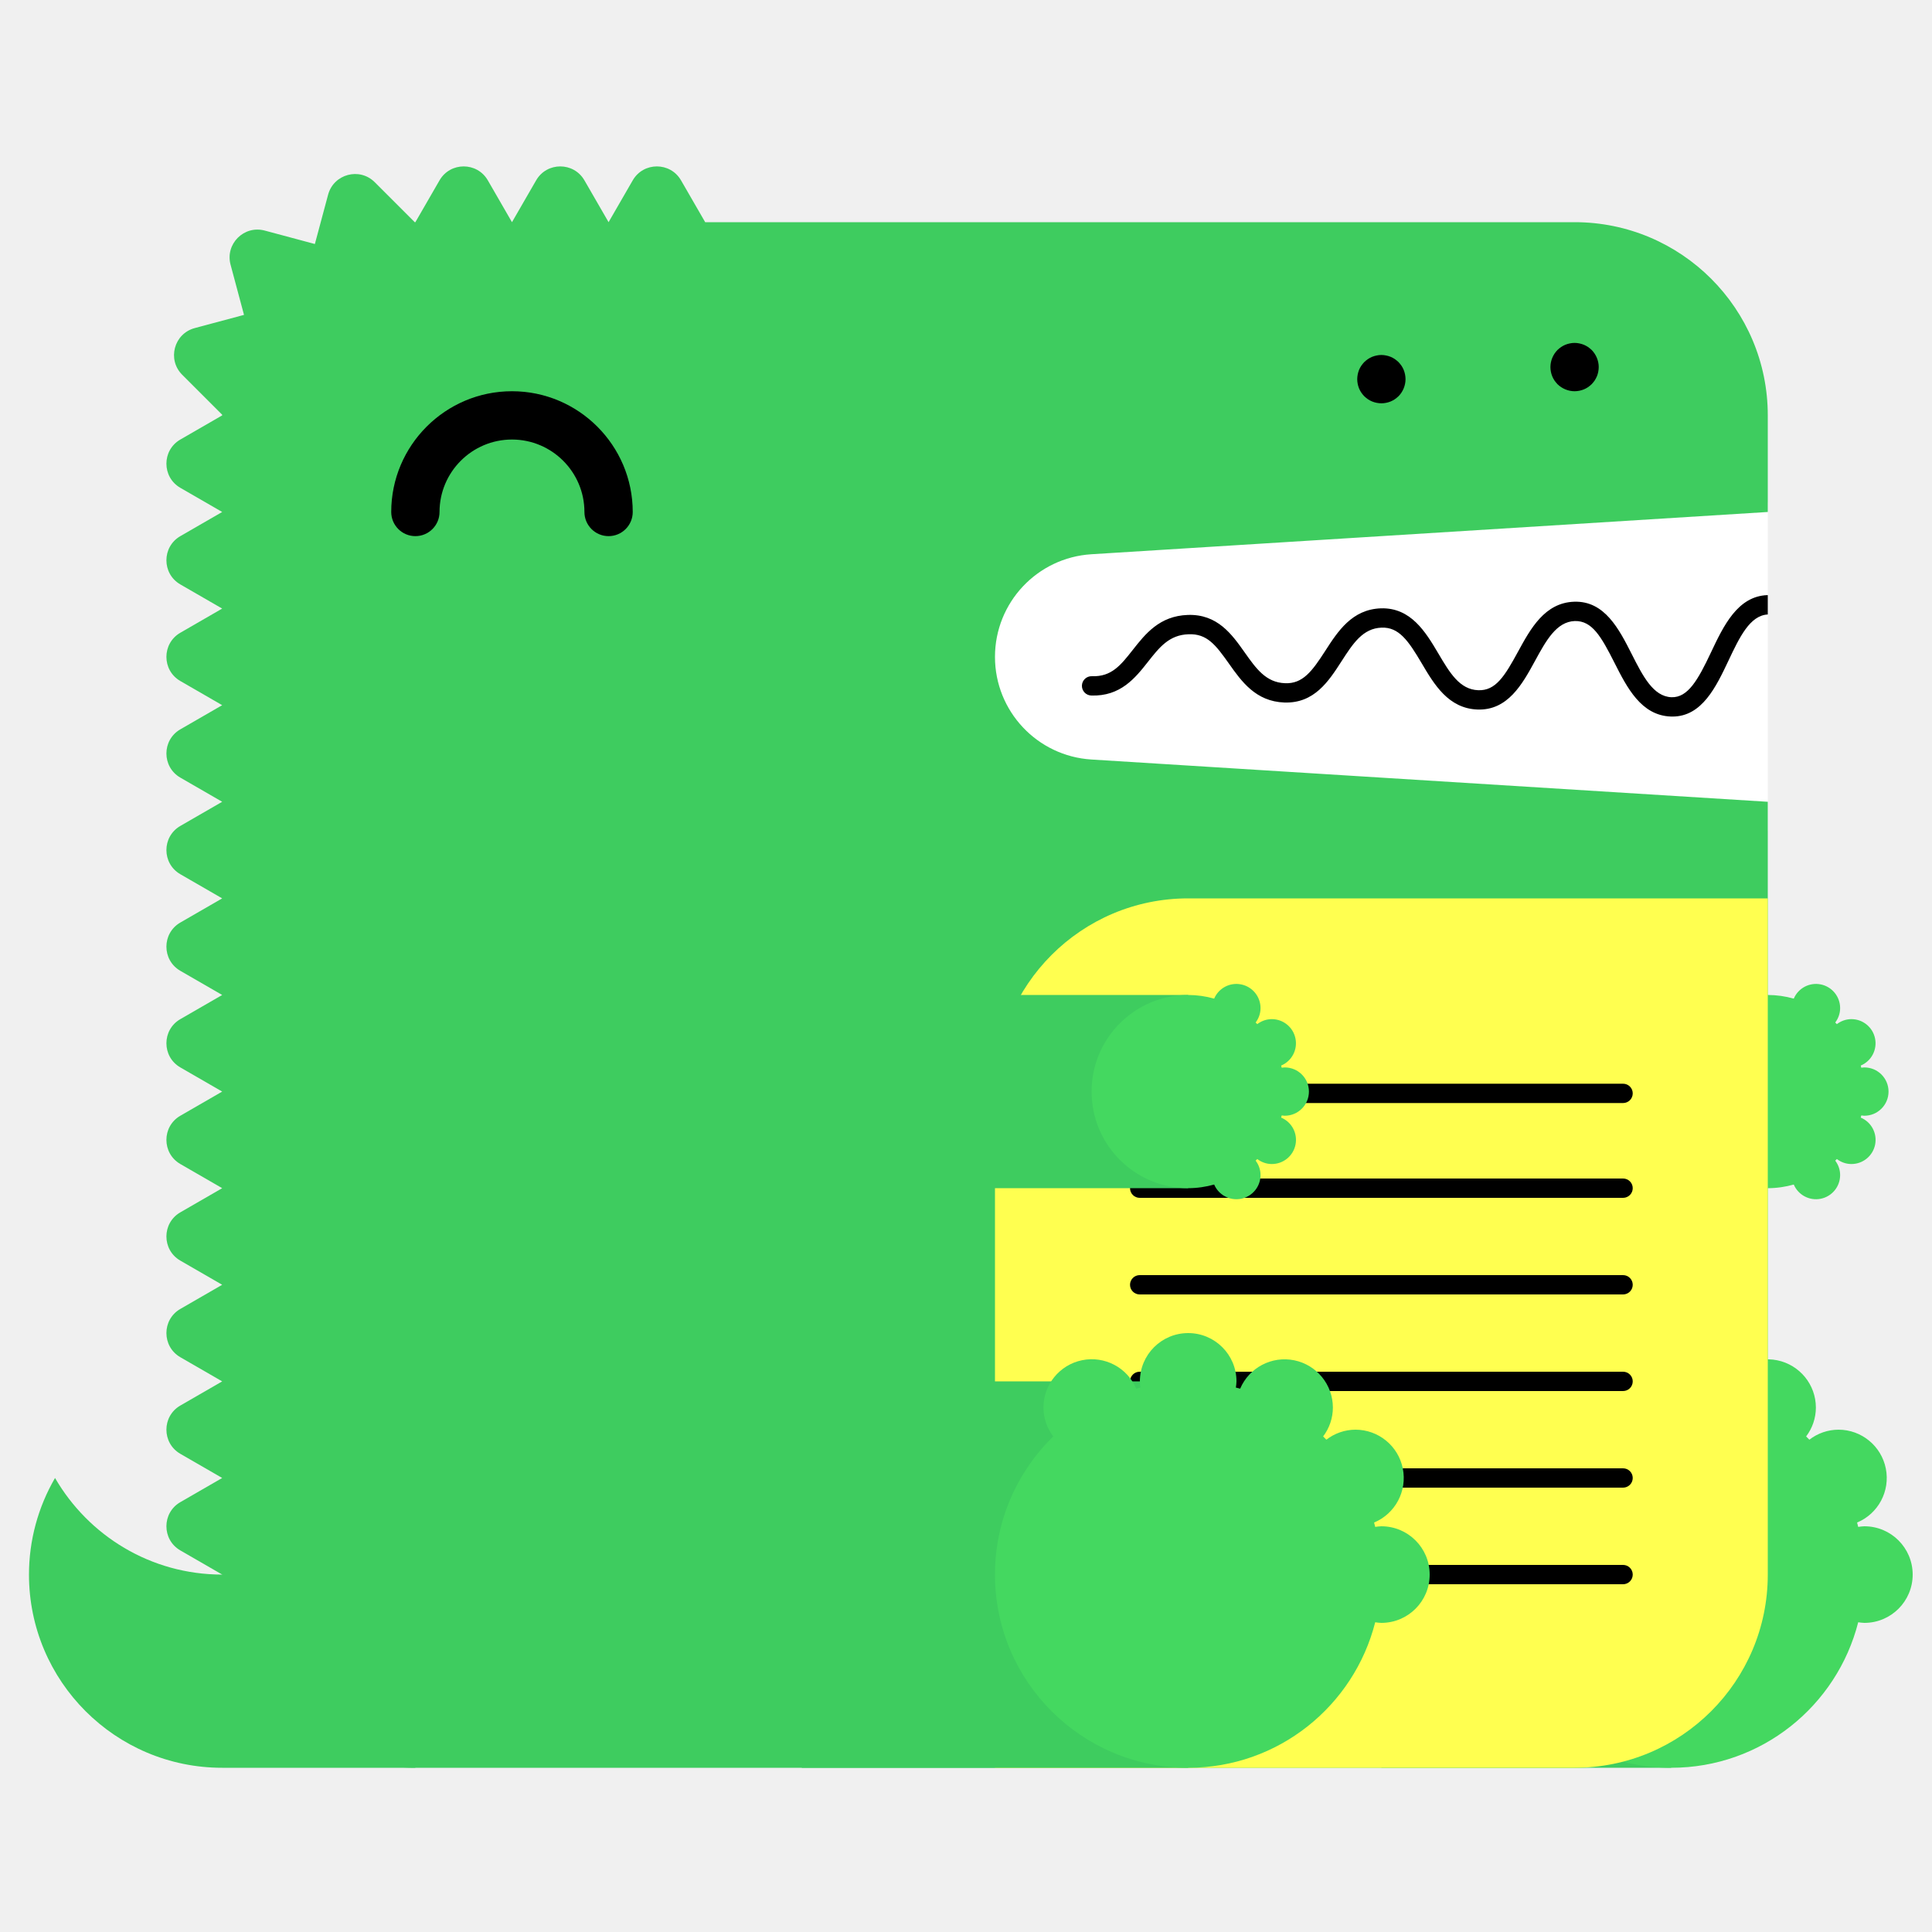
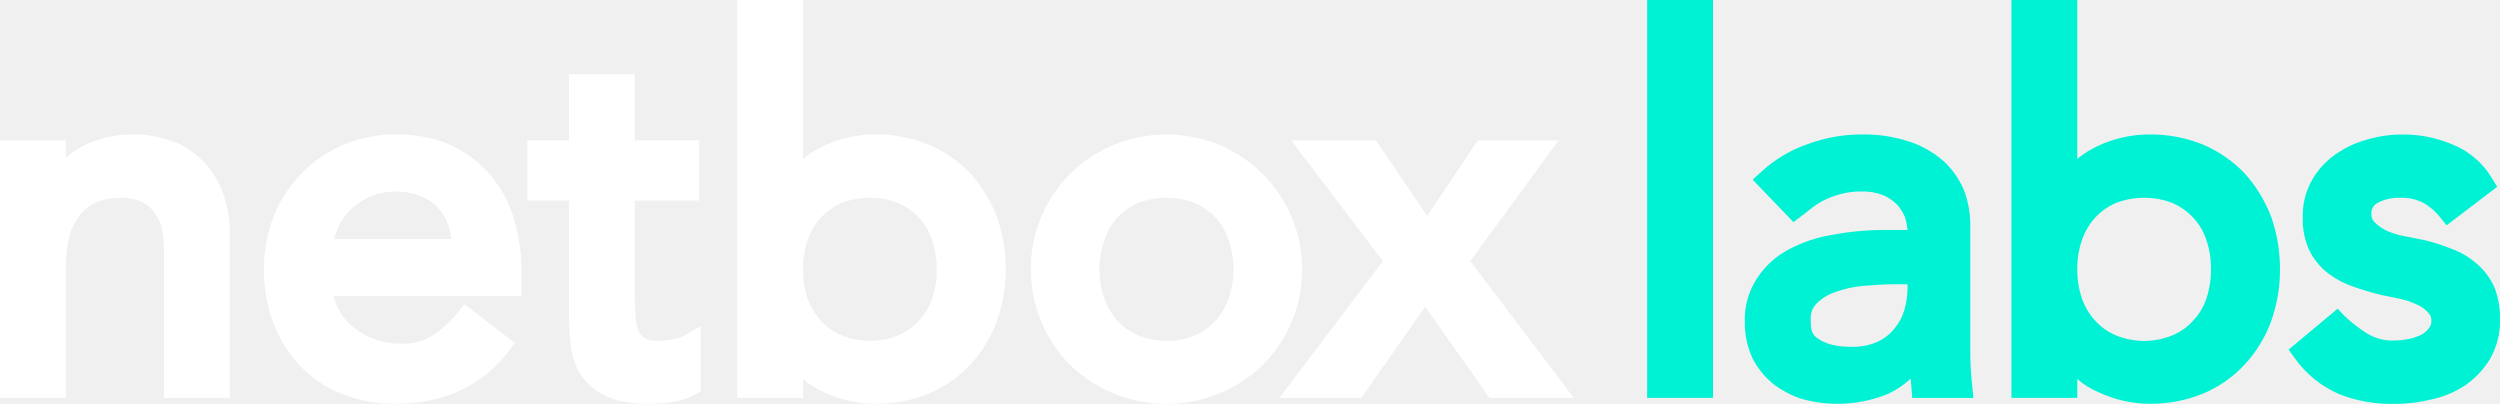
- <svg xmlns="http://www.w3.org/2000/svg" width="200" height="200" viewBox="0 0 200 200">
-   <g fill="none" fill-rule="evenodd">
-     <path fill="#FFF" d="M99 52h84v34H99z" />
-     <path d="M23 163c-7.398 0-13.843-4.027-17.303-10A19.886 19.886 0 0 0 3 163c0 11.046 8.954 20 20 20h20v-20H23z" fill="#3ECC5F" />
-     <path d="M112.98 57.376L183 53V43c0-11.046-8.954-20-20-20H73l-2.5-4.33c-1.112-1.925-3.889-1.925-5 0L63 23l-2.5-4.33c-1.111-1.925-3.889-1.925-5 0L53 23l-2.5-4.33c-1.111-1.925-3.889-1.925-5 0L43 23c-.022 0-.042.003-.065.003l-4.142-4.141c-1.57-1.571-4.252-.853-4.828 1.294l-1.369 5.104-5.192-1.392c-2.148-.575-4.111 1.389-3.535 3.536l1.39 5.193-5.102 1.367c-2.148.576-2.867 3.259-1.296 4.83l4.142 4.142c0 .021-.003.042-.003.064l-4.33 2.5c-1.925 1.111-1.925 3.889 0 5L23 53l-4.33 2.5c-1.925 1.111-1.925 3.889 0 5L23 63l-4.33 2.5c-1.925 1.111-1.925 3.889 0 5L23 73l-4.33 2.5c-1.925 1.111-1.925 3.889 0 5L23 83l-4.33 2.5c-1.925 1.111-1.925 3.889 0 5L23 93l-4.33 2.5c-1.925 1.111-1.925 3.889 0 5L23 103l-4.33 2.5c-1.925 1.111-1.925 3.889 0 5L23 113l-4.33 2.5c-1.925 1.111-1.925 3.889 0 5L23 123l-4.33 2.5c-1.925 1.111-1.925 3.889 0 5L23 133l-4.33 2.5c-1.925 1.111-1.925 3.889 0 5L23 143l-4.33 2.5c-1.925 1.111-1.925 3.889 0 5L23 153l-4.33 2.5c-1.925 1.111-1.925 3.889 0 5L23 163c0 11.046 8.954 20 20 20h120c11.046 0 20-8.954 20-20V83l-70.02-4.376A10.645 10.645 0 0 1 103 68c0-5.621 4.37-10.273 9.98-10.624" fill="#3ECC5F" />
-     <path fill="#3ECC5F" d="M143 183h30v-40h-30z" />
-     <path d="M193 158c-.219 0-.428.037-.639.064-.038-.15-.074-.301-.116-.451A5 5 0 0 0 190.32 148a4.96 4.96 0 0 0-3.016 1.036 26.531 26.531 0 0 0-.335-.336 4.955 4.955 0 0 0 1.011-2.987 5 5 0 0 0-9.599-1.959c-.148-.042-.297-.077-.445-.115.027-.211.064-.42.064-.639a5 5 0 0 0-5-5 5 5 0 0 0-5 5c0 .219.037.428.064.639-.148.038-.297.073-.445.115a4.998 4.998 0 0 0-9.599 1.959c0 1.125.384 2.151 1.011 2.987-3.717 3.632-6.031 8.693-6.031 14.3 0 11.046 8.954 20 20 20 9.339 0 17.16-6.41 19.361-15.064.211.027.42.064.639.064a5 5 0 0 0 5-5 5 5 0 0 0-5-5" fill="#44D860" />
-     <path fill="#3ECC5F" d="M153 123h30v-20h-30z" />
-     <path d="M193 115.5a2.5 2.5 0 1 0 0-5c-.109 0-.214.019-.319.032-.02-.075-.037-.15-.058-.225a2.501 2.501 0 0 0-.963-4.807c-.569 0-1.088.197-1.508.518a6.653 6.653 0 0 0-.168-.168c.314-.417.506-.931.506-1.494a2.5 2.5 0 0 0-4.8-.979A9.987 9.987 0 0 0 183 103c-5.522 0-10 4.478-10 10s4.478 10 10 10c.934 0 1.833-.138 2.69-.377a2.5 2.5 0 0 0 4.8-.979c0-.563-.192-1.077-.506-1.494.057-.055.113-.111.168-.168.42.321.939.518 1.508.518a2.5 2.5 0 0 0 .963-4.807c.021-.074.038-.15.058-.225.105.013.21.032.319.032" fill="#44D860" />
-     <path d="M63 55.5a2.5 2.5 0 0 1-2.5-2.5c0-4.136-3.364-7.5-7.5-7.5s-7.5 3.364-7.5 7.5a2.5 2.5 0 1 1-5 0c0-6.893 5.607-12.5 12.5-12.5S65.5 46.107 65.5 53a2.5 2.5 0 0 1-2.5 2.5" fill="#000" />
-     <path d="M103 183h60c11.046 0 20-8.954 20-20V93h-60c-11.046 0-20 8.954-20 20v70z" fill="#FFFF50" />
-     <path d="M168.02 124h-50.04a1 1 0 1 1 0-2h50.04a1 1 0 1 1 0 2m0 20h-50.04a1 1 0 1 1 0-2h50.04a1 1 0 1 1 0 2m0 20h-50.04a1 1 0 1 1 0-2h50.04a1 1 0 1 1 0 2m0-49.814h-50.04a1 1 0 1 1 0-2h50.04a1 1 0 1 1 0 2m0 19.814h-50.04a1 1 0 1 1 0-2h50.04a1 1 0 1 1 0 2m0 20h-50.04a1 1 0 1 1 0-2h50.04a1 1 0 1 1 0 2M183 61.611c-.012 0-.022-.006-.034-.005-3.09.105-4.552 3.196-5.842 5.923-1.346 2.85-2.387 4.703-4.093 4.647-1.889-.068-2.969-2.202-4.113-4.46-1.314-2.594-2.814-5.536-5.963-5.426-3.046.104-4.513 2.794-5.807 5.167-1.377 2.528-2.314 4.065-4.121 3.994-1.927-.07-2.951-1.805-4.136-3.813-1.321-2.236-2.848-4.75-5.936-4.664-2.994.103-4.465 2.385-5.763 4.4-1.373 2.13-2.335 3.428-4.165 3.351-1.973-.07-2.992-1.51-4.171-3.177-1.324-1.873-2.816-3.993-5.895-3.89-2.928.1-4.399 1.97-5.696 3.618-1.232 1.564-2.194 2.802-4.229 2.724a1 1 0 0 0-.072 2c3.017.101 4.545-1.8 5.872-3.487 1.177-1.496 2.193-2.787 4.193-2.855 1.926-.082 2.829 1.115 4.195 3.045 1.297 1.834 2.769 3.914 5.731 4.021 3.103.104 4.596-2.215 5.918-4.267 1.182-1.834 2.202-3.417 4.15-3.484 1.793-.067 2.769 1.35 4.145 3.681 1.297 2.197 2.766 4.686 5.787 4.796 3.125.108 4.634-2.62 5.949-5.035 1.139-2.088 2.214-4.06 4.119-4.126 1.793-.042 2.728 1.595 4.111 4.33 1.292 2.553 2.757 5.445 5.825 5.556l.169.003c3.064 0 4.518-3.075 5.805-5.794 1.139-2.41 2.217-4.68 4.067-4.773v-2z" fill="#000" />
-     <path fill="#3ECC5F" d="M83 183h40v-40H83z" />
-     <path d="M143 158c-.219 0-.428.037-.639.064-.038-.15-.074-.301-.116-.451A5 5 0 0 0 140.32 148a4.96 4.96 0 0 0-3.016 1.036 26.531 26.531 0 0 0-.335-.336 4.955 4.955 0 0 0 1.011-2.987 5 5 0 0 0-9.599-1.959c-.148-.042-.297-.077-.445-.115.027-.211.064-.42.064-.639a5 5 0 0 0-5-5 5 5 0 0 0-5 5c0 .219.037.428.064.639-.148.038-.297.073-.445.115a4.998 4.998 0 0 0-9.599 1.959c0 1.125.384 2.151 1.011 2.987-3.717 3.632-6.031 8.693-6.031 14.3 0 11.046 8.954 20 20 20 9.339 0 17.16-6.41 19.361-15.064.211.027.42.064.639.064a5 5 0 0 0 5-5 5 5 0 0 0-5-5" fill="#44D860" />
-     <path fill="#3ECC5F" d="M83 123h40v-20H83z" />
-     <path d="M133 115.5a2.5 2.5 0 1 0 0-5c-.109 0-.214.019-.319.032-.02-.075-.037-.15-.058-.225a2.501 2.501 0 0 0-.963-4.807c-.569 0-1.088.197-1.508.518a6.653 6.653 0 0 0-.168-.168c.314-.417.506-.931.506-1.494a2.5 2.5 0 0 0-4.8-.979A9.987 9.987 0 0 0 123 103c-5.522 0-10 4.478-10 10s4.478 10 10 10c.934 0 1.833-.138 2.69-.377a2.5 2.5 0 0 0 4.8-.979c0-.563-.192-1.077-.506-1.494.057-.055.113-.111.168-.168.42.321.939.518 1.508.518a2.5 2.5 0 0 0 .963-4.807c.021-.074.038-.15.058-.225.105.013.21.032.319.032" fill="#44D860" />
-     <path d="M143 41.75c-.16 0-.33-.02-.49-.05a2.52 2.52 0 0 1-.47-.14c-.15-.06-.29-.14-.431-.23-.13-.09-.259-.2-.38-.31-.109-.12-.219-.24-.309-.38s-.17-.28-.231-.43a2.619 2.619 0 0 1-.189-.96c0-.16.02-.33.05-.49.03-.16.08-.31.139-.47.061-.15.141-.29.231-.43.09-.13.2-.26.309-.38.121-.11.25-.22.38-.31.141-.09.281-.17.431-.23.149-.06.31-.11.47-.14.32-.07.65-.07.98 0 .159.03.32.08.47.14.149.06.29.14.43.23.13.09.259.2.38.31.11.12.22.25.31.38.09.14.17.28.23.43.06.16.11.31.14.47.029.16.05.33.05.49 0 .66-.271 1.31-.73 1.77-.121.11-.25.22-.38.31-.14.09-.281.17-.43.23a2.565 2.565 0 0 1-.96.19m20-1.25c-.66 0-1.3-.27-1.771-.73a3.802 3.802 0 0 1-.309-.38c-.09-.14-.17-.28-.231-.43a2.619 2.619 0 0 1-.189-.96c0-.66.27-1.3.729-1.77.121-.11.25-.22.38-.31.141-.09.281-.17.431-.23.149-.06.31-.11.47-.14.32-.07.66-.07.98 0 .159.03.32.08.47.14.149.06.29.14.43.23.13.09.259.2.38.31.459.47.73 1.11.73 1.77 0 .16-.021.33-.05.49-.03.16-.08.32-.14.47-.07.15-.14.29-.23.43-.09.13-.2.26-.31.38-.121.11-.25.22-.38.31-.14.09-.281.17-.43.23a2.565 2.565 0 0 1-.96.19" fill="#000" />
-   </g>
+ <svg xmlns="http://www.w3.org/2000/svg" width="130" height="21" viewBox="0 0 130 21" fill="none">
+   <path d="M11.54 9.916c.29.734.43 1.52.408 2.31v8.466H8.523v-7.81c.01-.43-.053-.86-.184-1.268a2.54 2.54 0 0 0-.489-.777 1.883 1.883 0 0 0-.693-.43 3.11 3.11 0 0 0-.877-.122 3.428 3.428 0 0 0-1.142.184 2.16 2.16 0 0 0-.877.593 2.949 2.949 0 0 0-.612 1.083 5.777 5.777 0 0 0-.224 1.677v6.87H0V7.299h3.425v.9c.236-.199.488-.377.755-.532a5.628 5.628 0 0 1 2.772-.674 5.73 5.73 0 0 1 1.876.306 4.275 4.275 0 0 1 1.611.96 4.36 4.36 0 0 1 1.101 1.657zm15.23 1.615a9.42 9.42 0 0 1 .347 2.495v1.37h-9.766c.037.231.12.454.245.654.181.375.447.704.774.961.34.279.726.494 1.142.634.439.156.9.232 1.366.225a2.831 2.831 0 0 0 1.59-.41c.515-.329.97-.743 1.346-1.226l.346-.409 2.61 2.004-.326.45c-1.407 1.799-3.385 2.719-5.873 2.719a7.45 7.45 0 0 1-2.834-.531 6.102 6.102 0 0 1-2.18-1.493 6.692 6.692 0 0 1-1.367-2.228 7.985 7.985 0 0 1-.469-2.74c-.002-.944.17-1.88.51-2.76a6.875 6.875 0 0 1 1.447-2.228 6.58 6.58 0 0 1 2.181-1.493 7.071 7.071 0 0 1 2.732-.531c1.183 0 2.181.204 3.018.633a5.904 5.904 0 0 1 2.018 1.635 6.25 6.25 0 0 1 1.142 2.27h.002zm-3.282.9a7.187 7.187 0 0 0-.163-.696 2.454 2.454 0 0 0-.55-.92 2.2 2.2 0 0 0-.897-.614 3.5 3.5 0 0 0-2.672.041c-.383.168-.73.411-1.02.715-.278.282-.5.615-.652.982a2.308 2.308 0 0 0-.162.49h6.116v.002zm11.499 5.214a3.433 3.433 0 0 1-.775.081 1.406 1.406 0 0 1-.693-.143 1.074 1.074 0 0 1-.326-.409 2.057 2.057 0 0 1-.143-.736c-.021-.327-.041-.654-.041-.982v-5.03h3.344V7.298h-3.344V3.863h-3.425v3.435h-2.162v3.128h2.162v5.848c-.004.512.024 1.025.081 1.534a3.73 3.73 0 0 0 .47 1.575c.318.515.778.927 1.325 1.185.571.287 1.325.43 2.324.43.368-.004.736-.03 1.1-.082a3.545 3.545 0 0 0 1.264-.409l.286-.143V16.95l-.836.49a1.96 1.96 0 0 1-.612.206zm16.841-6.4a8.2 8.2 0 0 1 .47 2.76 7.917 7.917 0 0 1-.47 2.72 6.682 6.682 0 0 1-1.365 2.228 6.263 6.263 0 0 1-2.162 1.513 7.225 7.225 0 0 1-2.793.53 6.249 6.249 0 0 1-2.63-.592 4.145 4.145 0 0 1-1.122-.695v.982H38.33V0h3.425v8.26c.32-.258.67-.478 1.04-.655a6.273 6.273 0 0 1 2.711-.613 7.243 7.243 0 0 1 2.793.53c.812.35 1.546.858 2.162 1.494a7.288 7.288 0 0 1 1.365 2.228h.002zm-3.364 1.227a3.021 3.021 0 0 0-.693-1.165 3.231 3.231 0 0 0-1.08-.757 4.122 4.122 0 0 0-2.916 0 3.211 3.211 0 0 0-1.08.757c-.31.335-.546.733-.693 1.165a4.503 4.503 0 0 0-.245 1.534c-.005.521.077 1.04.245 1.534.152.425.387.814.693 1.145.299.33.669.589 1.08.757.935.38 1.981.38 2.915 0a2.94 2.94 0 0 0 1.08-.757c.313-.326.55-.717.694-1.145.167-.493.25-1.013.245-1.534a4.559 4.559 0 0 0-.245-1.534zm17.209 6.502a7.223 7.223 0 0 1-10.032 0 7.064 7.064 0 0 1-2.038-4.969 6.97 6.97 0 0 1 4.282-6.46 7.24 7.24 0 0 1 5.546 0 7.015 7.015 0 0 1 4.282 6.46 7.067 7.067 0 0 1-2.038 4.969h-.002zm-1.795-6.502a3.26 3.26 0 0 0-.672-1.165 3.42 3.42 0 0 0-1.08-.757 4.19 4.19 0 0 0-2.936 0 3.42 3.42 0 0 0-1.08.757 3.259 3.259 0 0 0-.673 1.165 4.047 4.047 0 0 0-.265 1.534 4.193 4.193 0 0 0 .265 1.534c.146.423.374.813.672 1.145.303.326.672.584 1.08.757a3.905 3.905 0 0 0 2.937 0c.41-.173.777-.43 1.08-.757.298-.332.527-.722.672-1.145a4.57 4.57 0 0 0 0-3.068zM81.045 7.3h-4.2l-2.63 3.926-2.671-3.926H67.14l4.77 6.276-5.382 7.116h4.26l3.324-4.744 3.344 4.744h4.383l-5.383-7.115 4.587-6.277h.002z" fill="#fff" />
+   <path d="M85.652 0h3.425V20.69h-3.425V0zm16.904 20.078l.061.613h-3.181l-.04-.51c-.022-.164-.022-.328-.041-.491a4.7 4.7 0 0 1-1.142.777c-1.422.591-3 .693-4.485.286a4.726 4.726 0 0 1-1.53-.798 4.1 4.1 0 0 1-1.08-1.35 4.373 4.373 0 0 1-.388-1.84c-.03-.81.19-1.61.632-2.29a4.45 4.45 0 0 1 1.63-1.492 7.26 7.26 0 0 1 2.325-.777c.893-.168 1.802-.251 2.711-.246h1.163a2.98 2.98 0 0 0-.143-.695 2.274 2.274 0 0 0-.428-.655c-.207-.2-.449-.36-.714-.47a2.95 2.95 0 0 0-1.1-.184c-.35-.005-.7.036-1.04.122-.28.07-.553.166-.816.287-.229.109-.447.24-.652.388l-.632.49-.408.307-2.12-2.208.428-.389a6.851 6.851 0 0 1 2.467-1.472 8.044 8.044 0 0 1 2.753-.49 7.517 7.517 0 0 1 2.487.368 5.094 5.094 0 0 1 1.795 1.022c.458.422.819.938 1.06 1.513.21.555.32 1.144.326 1.738v6.276c0 .43 0 .818.021 1.166.021.347.041.695.082 1.002l-.001.002zm-4.058-5.296c-.53 0-1.08.04-1.631.082a6.02 6.02 0 0 0-1.447.327 2.476 2.476 0 0 0-.959.593c-.206.212-.317.5-.305.797 0 .696.081.839.47 1.084.387.245.917.368 1.63.368.476.018.95-.073 1.387-.266a2.33 2.33 0 0 0 .876-.695c.236-.28.41-.608.51-.961.104-.36.159-.73.163-1.104v-.225h-.694zm19.593-3.537c.313.886.472 1.82.469 2.76a7.928 7.928 0 0 1-.469 2.72 6.692 6.692 0 0 1-1.366 2.228 6.265 6.265 0 0 1-2.161 1.513 7.208 7.208 0 0 1-2.773.53 6.339 6.339 0 0 1-2.65-.592 4.136 4.136 0 0 1-1.122-.695v.981h-3.425V0h3.425v8.26c.32-.258.67-.478 1.039-.655a6.293 6.293 0 0 1 2.732-.614 7.2 7.2 0 0 1 2.773.532 6.508 6.508 0 0 1 2.161 1.493 7.304 7.304 0 0 1 1.366 2.228h.001zm-3.364 1.227a3.027 3.027 0 0 0-.693-1.165 3.242 3.242 0 0 0-1.08-.758 4.124 4.124 0 0 0-2.916 0 3.222 3.222 0 0 0-1.08.758 3.292 3.292 0 0 0-.693 1.165 4.494 4.494 0 0 0-.245 1.534c-.005.521.077 1.04.245 1.534.153.425.388.814.693 1.145.299.33.669.589 1.08.757a3.862 3.862 0 0 0 2.916 0 2.947 2.947 0 0 0 1.08-.757 3.08 3.08 0 0 0 .693-1.145c.167-.493.25-1.013.245-1.534a4.547 4.547 0 0 0-.245-1.534zm14.965 2.433a3.464 3.464 0 0 0-.896-1.185 3.955 3.955 0 0 0-1.306-.777c-.477-.193-.968-.35-1.468-.47h-.021l-.938-.185a3.87 3.87 0 0 1-.897-.265 2.264 2.264 0 0 1-.672-.45.571.571 0 0 1-.184-.47.593.593 0 0 1 .327-.553c.358-.188.758-.28 1.162-.265a2.47 2.47 0 0 1 1.223.265 3 3 0 0 1 .856.737l.346.43 2.631-2.004-.265-.43a4.2 4.2 0 0 0-2.08-1.778 6.546 6.546 0 0 0-2.569-.512 6.395 6.395 0 0 0-1.855.266 5.125 5.125 0 0 0-1.651.777 4.067 4.067 0 0 0-1.223 1.35 3.754 3.754 0 0 0-.47 1.942c-.017.601.108 1.197.367 1.738.234.458.569.856.979 1.166.408.303.862.538 1.346.695.463.163.952.306 1.468.43h.021l.877.184c.296.061.583.157.856.286.227.088.43.228.591.41.131.119.199.293.184.47a.511.511 0 0 1-.122.347c-.104.141-.236.26-.388.347a2.713 2.713 0 0 1-.653.225 4.716 4.716 0 0 1-.774.081 2.479 2.479 0 0 1-1.407-.368 7.38 7.38 0 0 1-1.182-.92l-.346-.368-2.549 2.127.306.43a5.513 5.513 0 0 0 2.304 1.88 7.367 7.367 0 0 0 2.875.512 7.596 7.596 0 0 0 1.916-.225 5.083 5.083 0 0 0 1.774-.736 4.48 4.48 0 0 0 1.305-1.39 3.937 3.937 0 0 0 .51-2.066 4.243 4.243 0 0 0-.306-1.677h-.002z" fill="#00F2D4" />
</svg>
